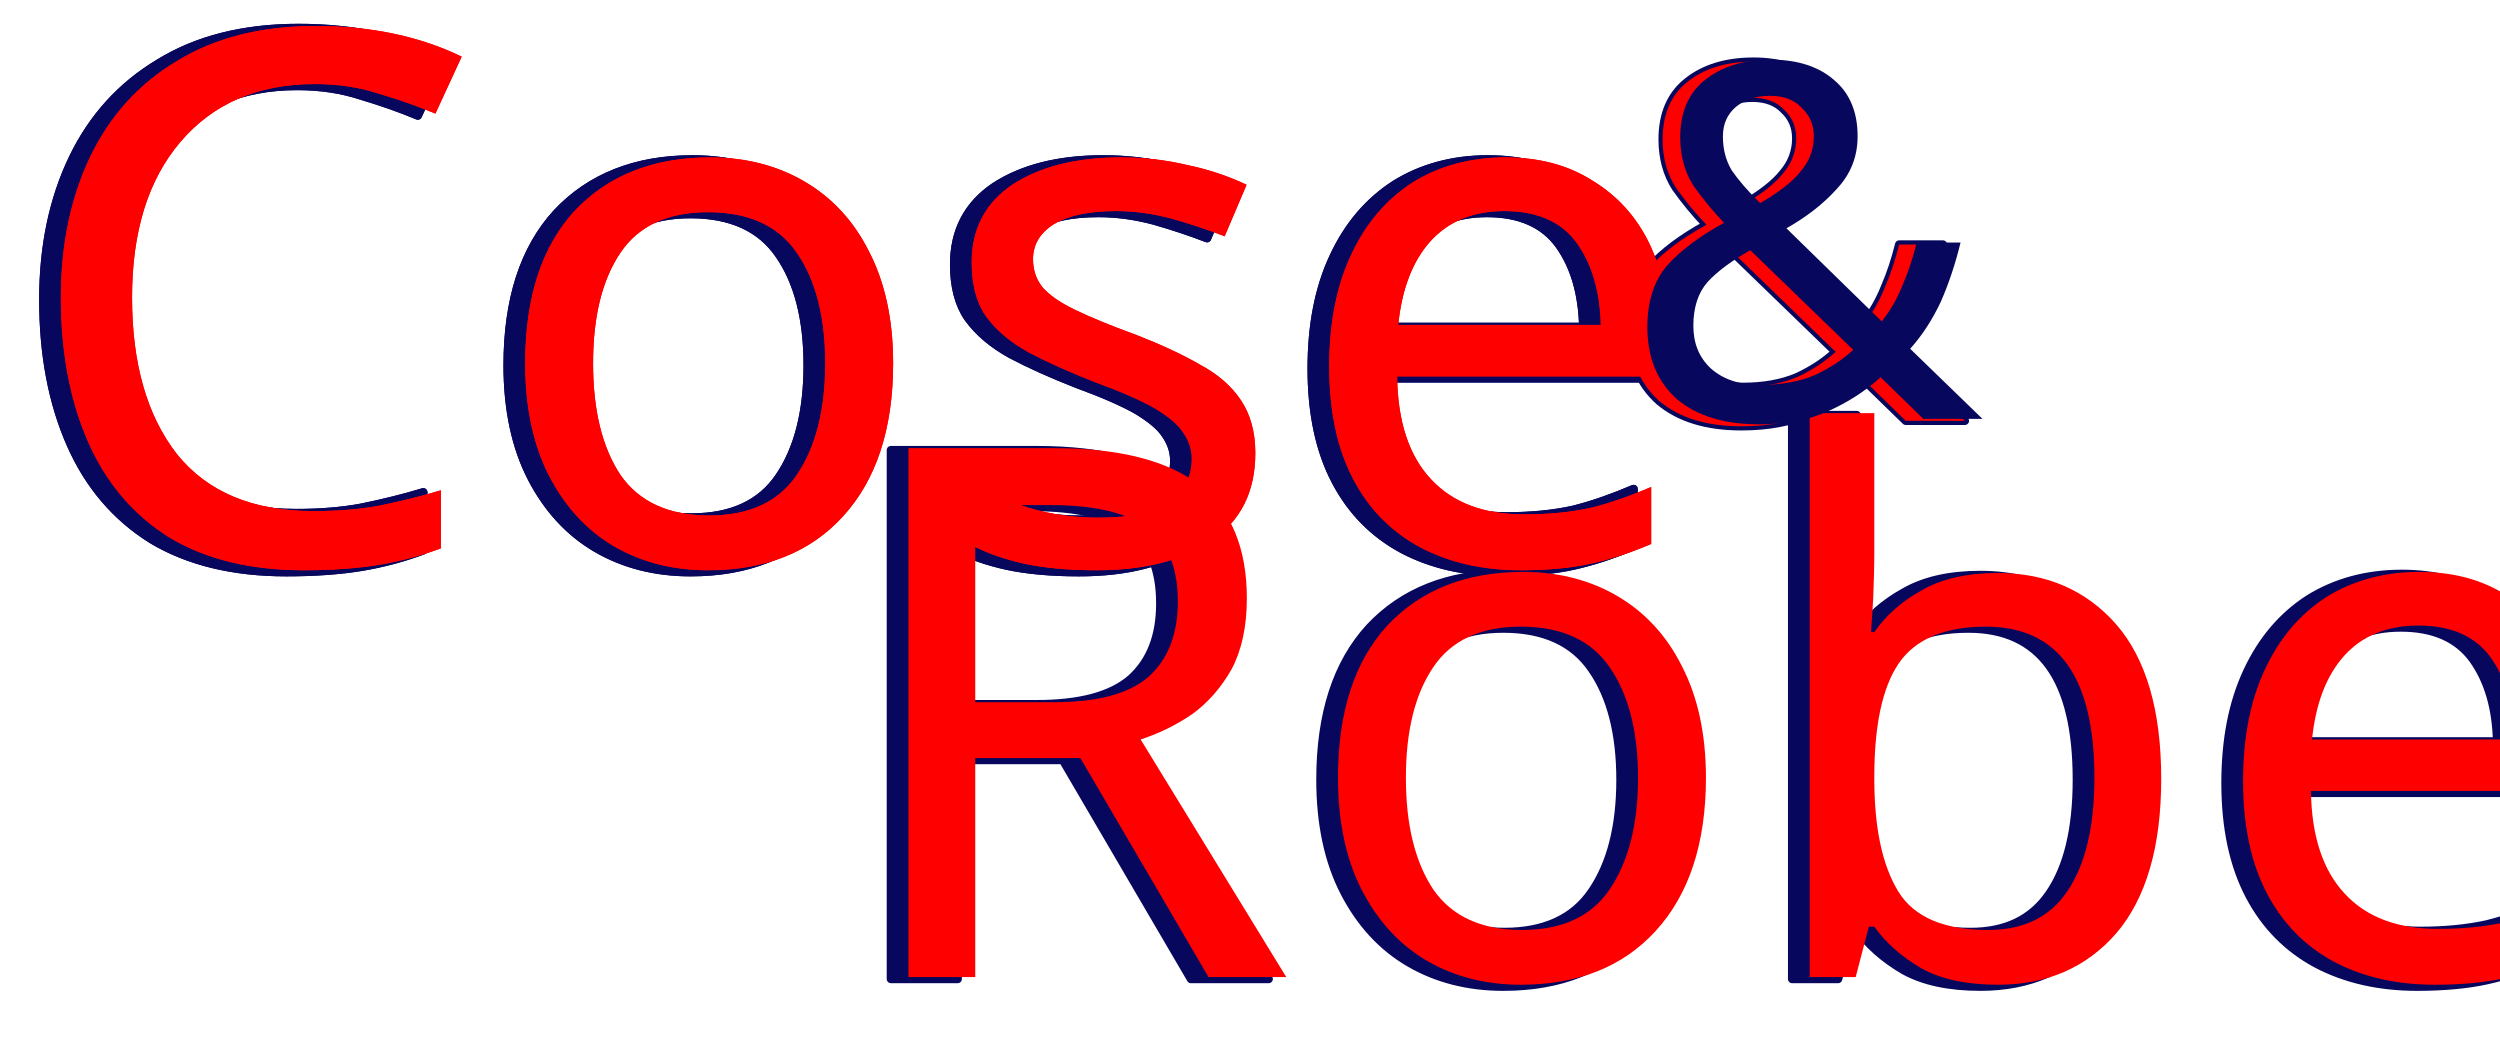
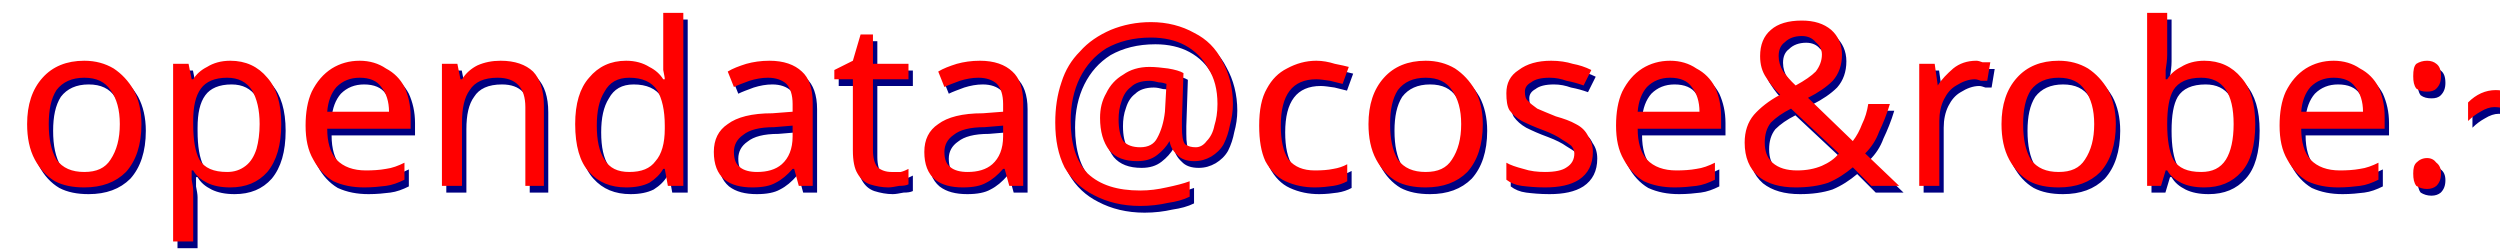
- <svg xmlns="http://www.w3.org/2000/svg" xmlns:xlink="http://www.w3.org/1999/xlink" width="250" height="105" viewBox="0 0 66.146 27.781" version="1.1" id="svg5" xml:space="preserve">
+ <svg xmlns="http://www.w3.org/2000/svg" width="100" height="10" viewBox="0 0 26.458 2.646" version="1.1" id="svg5" xml:space="preserve">
  <defs id="defs2">
    <linearGradient id="linearGradient1010">
      <stop style="stop-color:#07085d;stop-opacity:1;" offset="0" id="stop1006" />
      <stop style="stop-color:#07085d;stop-opacity:0;" offset="1" id="stop1008" />
    </linearGradient>
-     <linearGradient id="linearGradient5866">
-       <stop style="stop-color:#000000;stop-opacity:1;" offset="0" id="stop5862" />
-       <stop style="stop-color:#000000;stop-opacity:0;" offset="1" id="stop5864" />
-     </linearGradient>
-     <pattern id="EMFhbasepattern" patternUnits="userSpaceOnUse" width="6" height="6" x="0" y="0" />
-     <pattern id="EMFhbasepattern-5" patternUnits="userSpaceOnUse" width="6" height="6" x="0" y="0" />
-     <linearGradient xlink:href="#linearGradient5866" id="linearGradient5868" x1="2.219" y1="10.593" x2="36.943" y2="10.593" gradientUnits="userSpaceOnUse" />
  </defs>
-   <g id="layer1" style="display:inline">
-     <g id="g3280" transform="matrix(1.854318,0,0,1.854318,-3.236474,-6.14882)" style="display:inline;stroke:#07085d;stroke-width:0.119;stroke-linecap:round;stroke-linejoin:round;stroke-miterlimit:4.8;stroke-dasharray:none;stroke-dashoffset:0;stroke-opacity:1;paint-order:markers stroke fill">
-       <text xml:space="preserve" style="font-style:normal;font-variant:normal;font-weight:normal;font-stretch:normal;font-size:10.583px;line-height:1.25;font-family:'Catull BQ';-inkscape-font-specification:'Catull BQ, Normal';font-variant-ligatures:normal;font-variant-caps:normal;font-variant-numeric:normal;font-variant-east-asian:normal;fill:#000000;fill-opacity:1;stroke:#07085d;stroke-width:0.119;stroke-linecap:round;stroke-linejoin:round;stroke-miterlimit:4.8;stroke-dasharray:none;stroke-dashoffset:0;stroke-opacity:1;paint-order:markers stroke fill" x="1.721" y="11.371" id="text440">
-         <tspan id="tspan438" style="font-style:normal;font-variant:normal;font-weight:normal;font-stretch:normal;font-size:10.583px;font-family:'Catull BQ';-inkscape-font-specification:'Catull BQ, Normal';font-variant-ligatures:normal;font-variant-caps:normal;font-variant-numeric:normal;font-variant-east-asian:normal;stroke:#07085d;stroke-width:0.119;stroke-linecap:round;stroke-linejoin:round;stroke-miterlimit:4.8;stroke-dasharray:none;stroke-dashoffset:0;stroke-opacity:1;paint-order:markers stroke fill" x="1.721" y="11.371">Cose</tspan>
-       </text>
-       <text xml:space="preserve" style="font-style:normal;font-variant:normal;font-weight:normal;font-stretch:normal;font-size:10.583px;line-height:1.25;font-family:'Catull BQ';-inkscape-font-specification:'Catull BQ, Normal';font-variant-ligatures:normal;font-variant-caps:normal;font-variant-numeric:normal;font-variant-east-asian:normal;fill:#d40000;fill-opacity:1;stroke:#07085d;stroke-width:0.119;stroke-linecap:round;stroke-linejoin:round;stroke-miterlimit:4.8;stroke-dasharray:none;stroke-dashoffset:0;stroke-opacity:1;paint-order:markers stroke fill" x="1.721" y="11.371" id="text444">
-         <tspan id="tspan442" style="font-style:normal;font-variant:normal;font-weight:normal;font-stretch:normal;font-size:10.583px;font-family:'Catull BQ';-inkscape-font-specification:'Catull BQ, Normal';font-variant-ligatures:normal;font-variant-caps:normal;font-variant-numeric:normal;font-variant-east-asian:normal;fill:#07085d;fill-opacity:1;stroke:#07085d;stroke-width:0.119;stroke-linecap:round;stroke-linejoin:round;stroke-miterlimit:4.8;stroke-dasharray:none;stroke-dashoffset:0;stroke-opacity:1;paint-order:markers stroke fill" x="1.721" y="11.371">Cose</tspan>
-       </text>
-       <text xml:space="preserve" style="font-style:normal;font-variant:normal;font-weight:normal;font-stretch:normal;font-size:10.583px;line-height:1.25;font-family:'Catull BQ';-inkscape-font-specification:'Catull BQ, Normal';font-variant-ligatures:normal;font-variant-caps:normal;font-variant-numeric:normal;font-variant-east-asian:normal;fill:#d40000;fill-opacity:1;stroke:#07085d;stroke-width:0.119;stroke-linecap:round;stroke-linejoin:round;stroke-miterlimit:4.8;stroke-dasharray:none;stroke-dashoffset:0;stroke-opacity:1;paint-order:markers stroke fill" x="13.427" y="17.286" id="text444-8">
-         <tspan id="tspan442-1" style="font-style:normal;font-variant:normal;font-weight:normal;font-stretch:normal;font-size:10.583px;font-family:'Catull BQ';-inkscape-font-specification:'Catull BQ, Normal';font-variant-ligatures:normal;font-variant-caps:normal;font-variant-numeric:normal;font-variant-east-asian:normal;fill:#07085d;fill-opacity:1;stroke:#07085d;stroke-width:0.119;stroke-linecap:round;stroke-linejoin:round;stroke-miterlimit:4.8;stroke-dasharray:none;stroke-dashoffset:0;stroke-opacity:1;paint-order:markers stroke fill" x="13.427" y="17.286">Robe</tspan>
-       </text>
-       <text xml:space="preserve" style="font-style:normal;font-variant:normal;font-weight:normal;font-stretch:normal;font-size:7.059px;line-height:1.25;font-family:'Catull BQ';-inkscape-font-specification:'Catull BQ, Normal';font-variant-ligatures:normal;font-variant-caps:normal;font-variant-numeric:normal;font-variant-east-asian:normal;fill:#07085d;fill-opacity:1;stroke:#07085d;stroke-width:0.119;stroke-linecap:round;stroke-linejoin:round;stroke-miterlimit:4.8;stroke-dasharray:none;stroke-dashoffset:0;stroke-opacity:1;paint-order:markers stroke fill" x="24.626" y="9.319" id="text444-4">
-         <tspan id="tspan442-6" style="font-style:normal;font-variant:normal;font-weight:normal;font-stretch:normal;font-size:7.059px;font-family:'Catull BQ';-inkscape-font-specification:'Catull BQ, Normal';font-variant-ligatures:normal;font-variant-caps:normal;font-variant-numeric:normal;font-variant-east-asian:normal;fill:#ff0000;fill-opacity:1;stroke:#07085d;stroke-width:0.119;stroke-linecap:round;stroke-linejoin:round;stroke-miterlimit:4.8;stroke-dasharray:none;stroke-dashoffset:0;stroke-opacity:1;paint-order:markers stroke fill" x="24.626" y="9.319">&amp;</tspan>
-       </text>
-     </g>
-     <g id="g3280-0" transform="matrix(1.854318,0,0,1.854318,-2.771558,-6.200798)" style="display:inline;fill:#ff0000;fill-opacity:1;stroke:none;stroke-opacity:1">
-       <text xml:space="preserve" style="font-style:normal;font-variant:normal;font-weight:normal;font-stretch:normal;font-size:10.583px;line-height:1.25;font-family:'Catull BQ';-inkscape-font-specification:'Catull BQ, Normal';font-variant-ligatures:normal;font-variant-caps:normal;font-variant-numeric:normal;font-variant-east-asian:normal;fill:#ff0000;fill-opacity:1;stroke:none;stroke-width:0.265;stroke-opacity:1" x="1.721" y="11.371" id="text440-6">
-         <tspan id="tspan438-9" style="font-style:normal;font-variant:normal;font-weight:normal;font-stretch:normal;font-size:10.583px;font-family:'Catull BQ';-inkscape-font-specification:'Catull BQ, Normal';font-variant-ligatures:normal;font-variant-caps:normal;font-variant-numeric:normal;font-variant-east-asian:normal;fill:#ff0000;fill-opacity:1;stroke:none;stroke-width:0.265;stroke-opacity:1" x="1.721" y="11.371">Cose</tspan>
-       </text>
-       <text xml:space="preserve" style="font-style:normal;font-variant:normal;font-weight:normal;font-stretch:normal;font-size:10.583px;line-height:1.25;font-family:'Catull BQ';-inkscape-font-specification:'Catull BQ, Normal';font-variant-ligatures:normal;font-variant-caps:normal;font-variant-numeric:normal;font-variant-east-asian:normal;fill:#ff0000;fill-opacity:1;stroke:none;stroke-width:0.265;stroke-opacity:1" x="1.721" y="11.371" id="text444-9">
-         <tspan id="tspan442-4" style="font-style:normal;font-variant:normal;font-weight:normal;font-stretch:normal;font-size:10.583px;font-family:'Catull BQ';-inkscape-font-specification:'Catull BQ, Normal';font-variant-ligatures:normal;font-variant-caps:normal;font-variant-numeric:normal;font-variant-east-asian:normal;fill:#ff0000;fill-opacity:1;stroke:none;stroke-width:0.265;stroke-opacity:1" x="1.721" y="11.371">Cose</tspan>
-       </text>
-       <text xml:space="preserve" style="font-style:normal;font-variant:normal;font-weight:normal;font-stretch:normal;font-size:10.583px;line-height:1.25;font-family:'Catull BQ';-inkscape-font-specification:'Catull BQ, Normal';font-variant-ligatures:normal;font-variant-caps:normal;font-variant-numeric:normal;font-variant-east-asian:normal;fill:#ff0000;fill-opacity:1;stroke:none;stroke-width:0.265;stroke-opacity:1" x="13.427" y="17.286" id="text444-8-8">
-         <tspan id="tspan442-1-4" style="font-style:normal;font-variant:normal;font-weight:normal;font-stretch:normal;font-size:10.583px;font-family:'Catull BQ';-inkscape-font-specification:'Catull BQ, Normal';font-variant-ligatures:normal;font-variant-caps:normal;font-variant-numeric:normal;font-variant-east-asian:normal;fill:#ff0000;fill-opacity:1;stroke:none;stroke-width:0.265;stroke-opacity:1" x="13.427" y="17.286">Robe</tspan>
-       </text>
-       <text xml:space="preserve" style="font-style:normal;font-variant:normal;font-weight:normal;font-stretch:normal;font-size:7.059px;line-height:1.25;font-family:'Catull BQ';-inkscape-font-specification:'Catull BQ, Normal';font-variant-ligatures:normal;font-variant-caps:normal;font-variant-numeric:normal;font-variant-east-asian:normal;fill:#ff0000;fill-opacity:1;stroke:none;stroke-width:0.176;stroke-opacity:1" x="24.626" y="9.319" id="text444-4-4">
-         <tspan id="tspan442-6-2" style="font-style:normal;font-variant:normal;font-weight:normal;font-stretch:normal;font-size:7.059px;font-family:'Catull BQ';-inkscape-font-specification:'Catull BQ, Normal';font-variant-ligatures:normal;font-variant-caps:normal;font-variant-numeric:normal;font-variant-east-asian:normal;fill:#07085d;fill-opacity:1;stroke:none;stroke-width:0.176;stroke-opacity:1" x="24.626" y="9.319">&amp;</tspan>
-       </text>
-     </g>
+   <g id="g5561" transform="matrix(1.04648,0,0,1.04648,-0.06819539,-0.7086511)" style="display:inline">
+     <text xml:space="preserve" style="font-style:normal;font-weight:normal;font-size:3.461px;line-height:1.25;font-family:sans-serif;display:inline;fill:#000080;fill-opacity:1;stroke:none;stroke-width:0.087" x="0.258" y="2.627" id="text412-7-5">
+       <tspan id="tspan410-2-9" style="font-style:normal;font-variant:normal;font-weight:normal;font-stretch:normal;font-size:2.308px;font-family:'Catull BQ';-inkscape-font-specification:'Catull BQ, Normal';font-variant-ligatures:normal;font-variant-caps:normal;font-variant-numeric:normal;font-variant-east-asian:normal;fill:#000080;stroke-width:0.087" x="0.258" y="2.627">opendata@cose&amp;robe:~$</tspan>
+     </text>
  </g>
+   <g id="g5568" transform="matrix(1.04648,0,0,1.04648,-0.05734094,-0.7551838)" style="display:inline">
+     <text xml:space="preserve" style="font-style:normal;font-weight:normal;font-size:3.461px;line-height:1.25;font-family:sans-serif;display:inline;fill:#ff0000;fill-opacity:1;stroke:none;stroke-width:0.087" x="0.203" y="2.599" id="text412-7">
+       <tspan id="tspan410-2" style="font-style:normal;font-variant:normal;font-weight:normal;font-stretch:normal;font-size:2.308px;font-family:'Catull BQ';-inkscape-font-specification:'Catull BQ, Normal';font-variant-ligatures:normal;font-variant-caps:normal;font-variant-numeric:normal;font-variant-east-asian:normal;fill:#ff0000;stroke-width:0.087" x="0.203" y="2.599">opendata@cose&amp;robe:~$</tspan>
+       <tspan style="font-style:normal;font-variant:normal;font-weight:normal;font-stretch:normal;font-size:2.308px;font-family:'Catull BQ';-inkscape-font-specification:'Catull BQ, Normal';font-variant-ligatures:normal;font-variant-caps:normal;font-variant-numeric:normal;font-variant-east-asian:normal;fill:#ff0000;stroke-width:0.087" x="0.203" y="6.926" id="tspan5627" />
+     </text>
+   </g>
+   <g id="layer1" style="display:inline" />
</svg>
